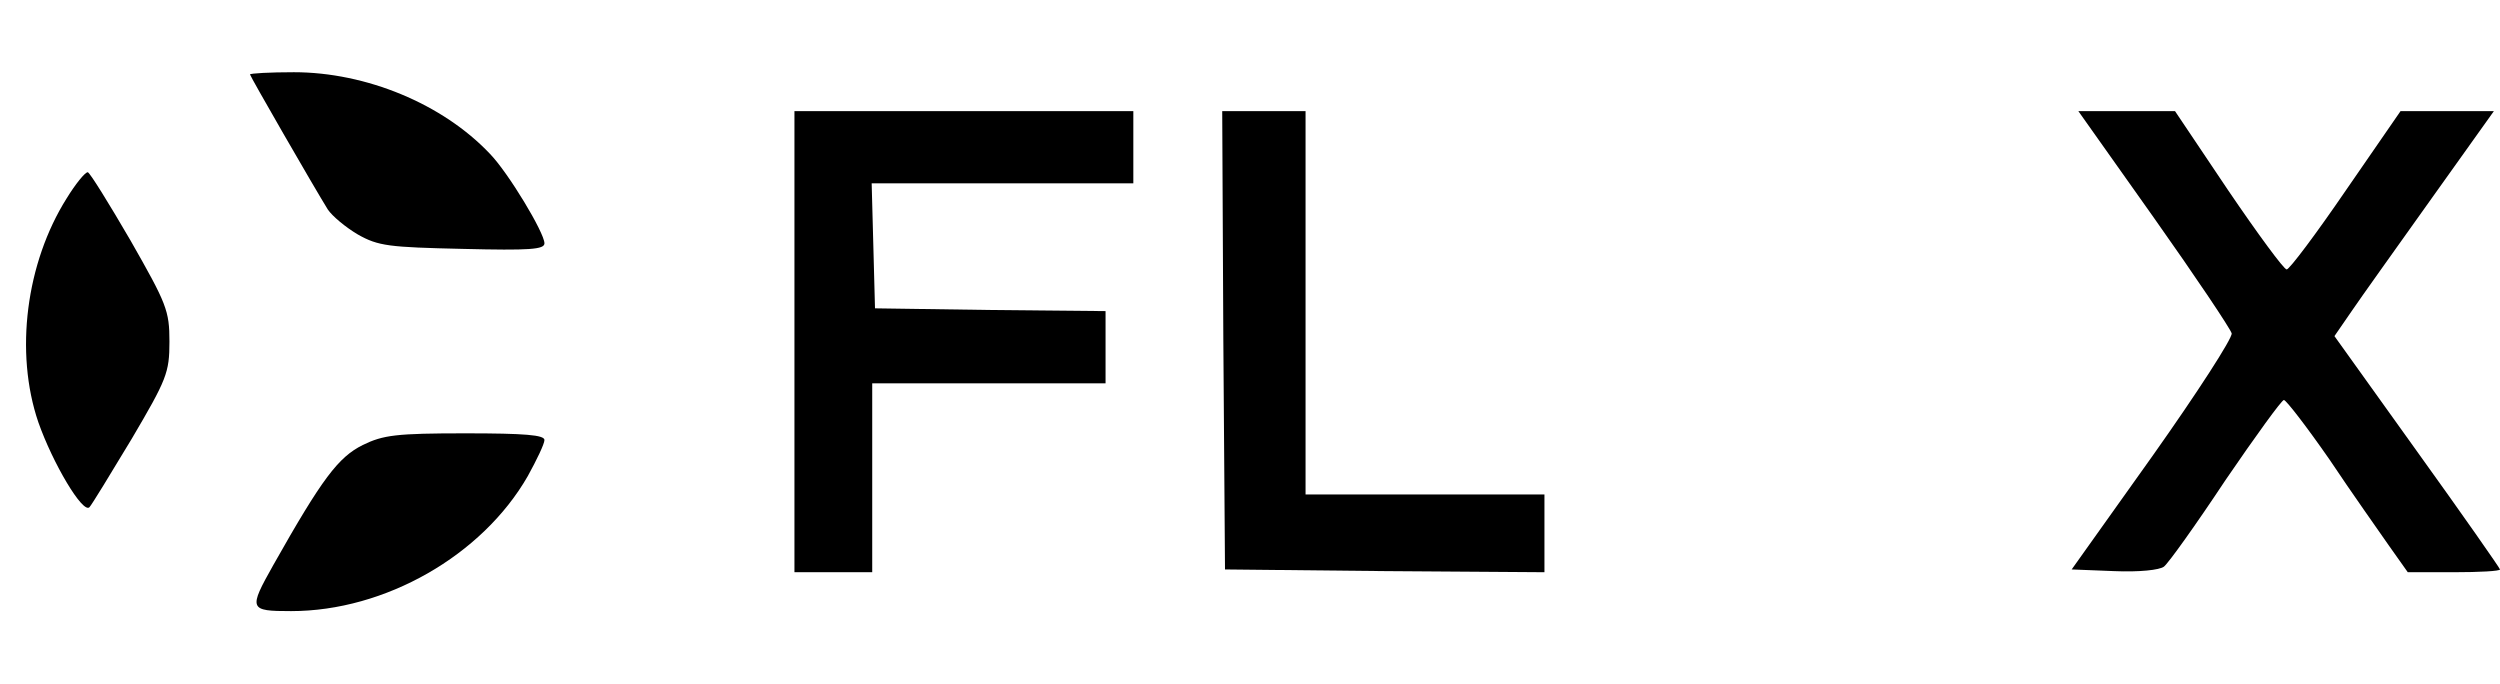
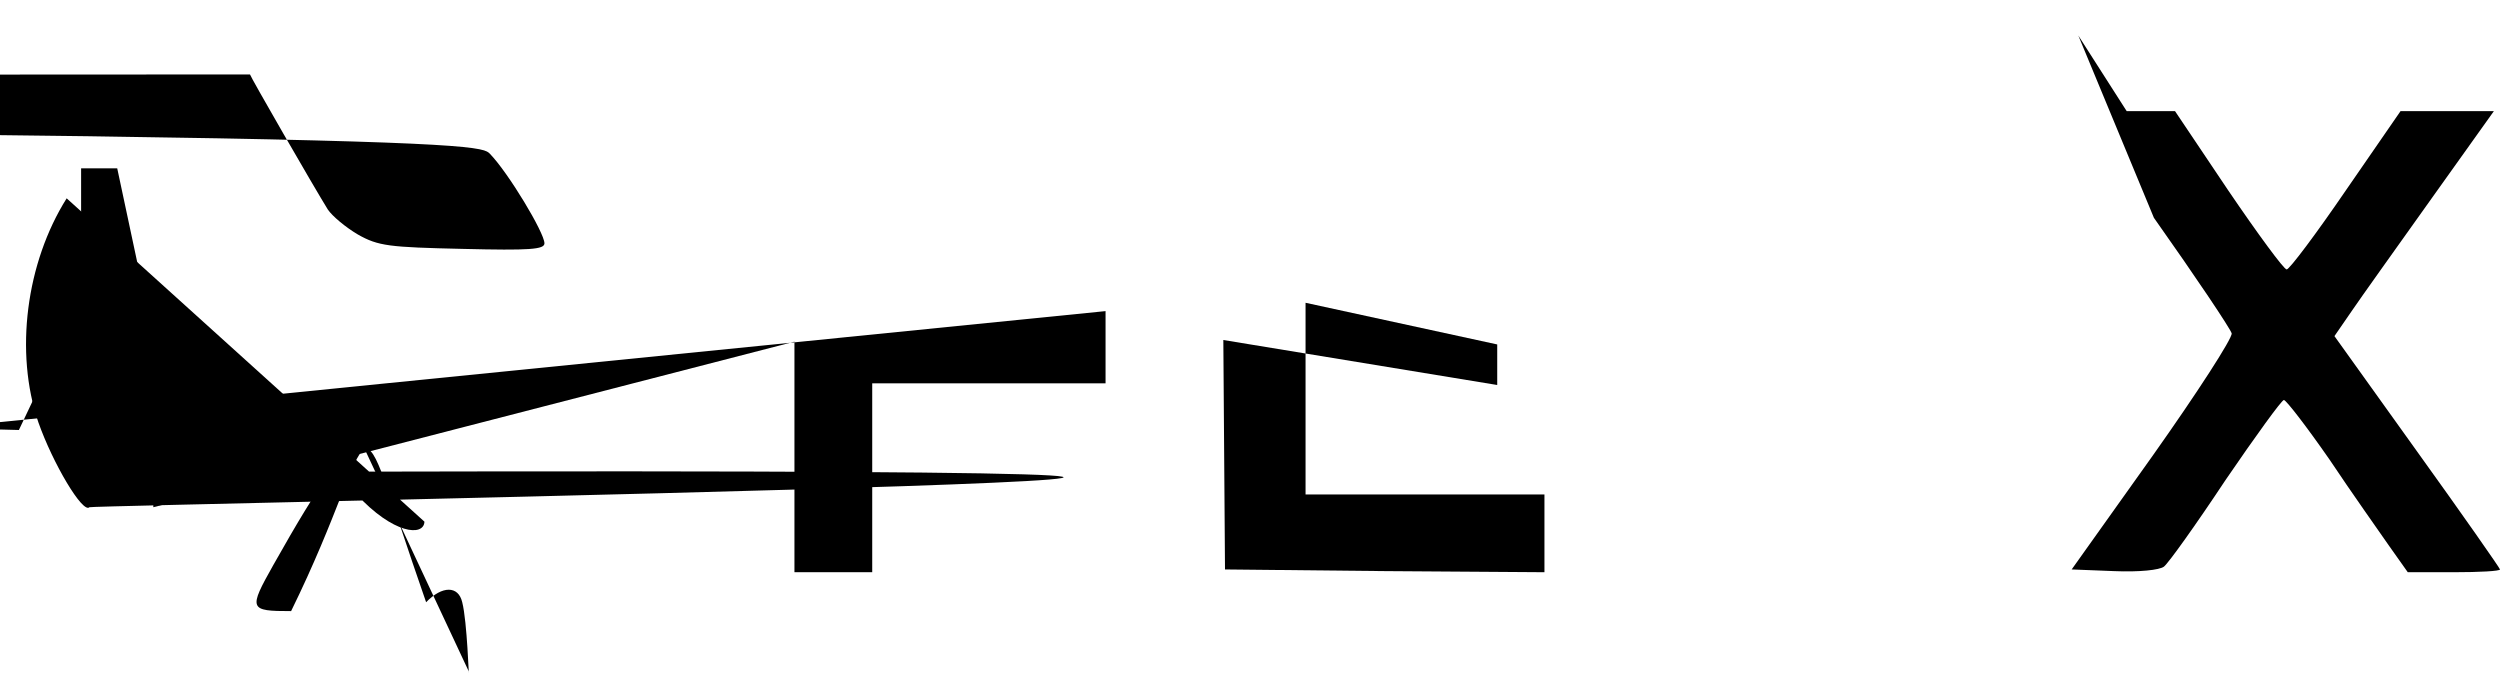
- <svg xmlns="http://www.w3.org/2000/svg" version="1.0" width="450pt" height="123pt" viewBox="0 0 450 123" preserveAspectRatio="xMidYMid meet">
+ <svg xmlns="http://www.w3.org/2000/svg" version="1.1" width="450pt" height="123pt" viewBox="0 0 450 123" preserveAspectRatio="xMidYMid meet">
  <g transform="translate(0,123) scale(0.1,-0.1)" fill="#000000" stroke="none">
-     <path d="M450 1096 c0 -3 114 -201 140 -243 8 -12 32 -32 54 -45 37 -21 56 -23 189 -26 121 -3 147 -1 147 10 0 19 -65 127 -98 161 -85 90 -223 147 -353 147 -43 0 -79 -2 -79 -4z" />
-     <path d="M1430 615 l0 -415 70 0 70 0 0 170 0 170 210 0 210 0 0 65 0 65 -207 2 -208 3 -3 113 -3 112 236 0 235 0 0 65 0 65 -305 0 -305 0 0 -415z" />
-     <path d="M2202 618 l3 -413 288 -3 287 -2 0 70 0 70 -215 0 -215 0 0 345 0 345 -75 0 -75 0 2 -412z" />
-     <path d="M3877 838 c75 -106 138 -200 140 -208 2 -8 -62 -107 -142 -220 l-146 -205 76 -3 c46 -2 82 2 90 8 8 6 58 76 111 156 54 79 101 144 105 144 4 0 41 -48 82 -107 40 -60 89 -129 107 -155 l34 -48 83 0 c46 0 83 2 83 5 0 2 -67 98 -149 212 l-149 208 31 45 c17 25 82 116 144 203 l112 157 -84 0 -84 0 -98 -142 c-54 -79 -102 -143 -107 -143 -5 0 -52 64 -105 142 l-96 143 -87 0 -87 0 136 -192z" />
-     <path d="M120 873 c-73 -116 -94 -277 -51 -403 26 -74 80 -165 92 -153 4 4 38 60 76 123 63 107 68 119 68 175 0 56 -5 68 -70 182 -39 67 -73 122 -77 123 -5 0 -22 -21 -38 -47z" />
-     <path d="M653 429 c-44 -22 -73 -60 -161 -216 -45 -80 -44 -83 32 -83 169 0 344 100 426 243 16 29 30 58 30 65 0 9 -35 12 -142 12 -125 0 -148 -3 -185 -21z" />
+     <path d="M450 1096 c0 -3 114 -201 140 -243 8 -12 32 -32 54 -45 37 -21 56-23 189 -26 121 -3 147 -1 147 10 0 19 -65 127 -98 161 -85 90 -223 147 -353147 -43 0 -79 -2 -79 -4z" />
+     <path d="M1430 615 l0 -415 70 0 70 0 0 170 0 170 210 0 210 0 0 65 0 65 -2072 -208 3 -3 113 -3 112 236 0 235 0 0 65 0 65 -305 0 -305 0 0 -415z" />
+     <path d="M2202 618 l3 -413 288 -3 287 -2 0 70 0 70 -215 0 -215 0 0 345 0345 -75 0 -75 0 2 -412z" />
+     <path d="M3877 838 c75 -106 138 -200 140 -208 2 -8 -62 -107 -142 -220 l-146-205 76 -3 c46 -2 82 2 90 8 8 6 58 76 111 156 54 79 101 144 105 144 4 0 41-48 82 -107 40 -60 89 -129 107 -155 l34 -48 83 0 c46 0 83 2 83 5 0 2 -67 98 -149 212 l-149 208 31 45 c17 25 82 116 144 203 l112 157 -84 0 -84 0 -98-142 c-54 -79 -102 -143 -107 -143 -5 0 -52 64 -105 142 l-96 143 -87 0 -87 0136 -192z" />
+     <path d="M120 873 c-73 -116 -94 -277 -51 -403 26 -74 80 -165 92 -153 4 4 3860 76 123 63 107 68 119 68 175 0 56 -5 68 -70 182 -39 67 -73 122 -77 123 -50 -22 -21 -38 -47z" />
+     <path d="M653 429 c-44 -22 -73 -60 -161 -216 -45 -80 -44 -83 32 -83 169 0344 100 426 243 16 29 30 58 30 65 0 9 -35 12 -142 12 -125 0 -148 -3 -185-21z" />
  </g>
</svg>
